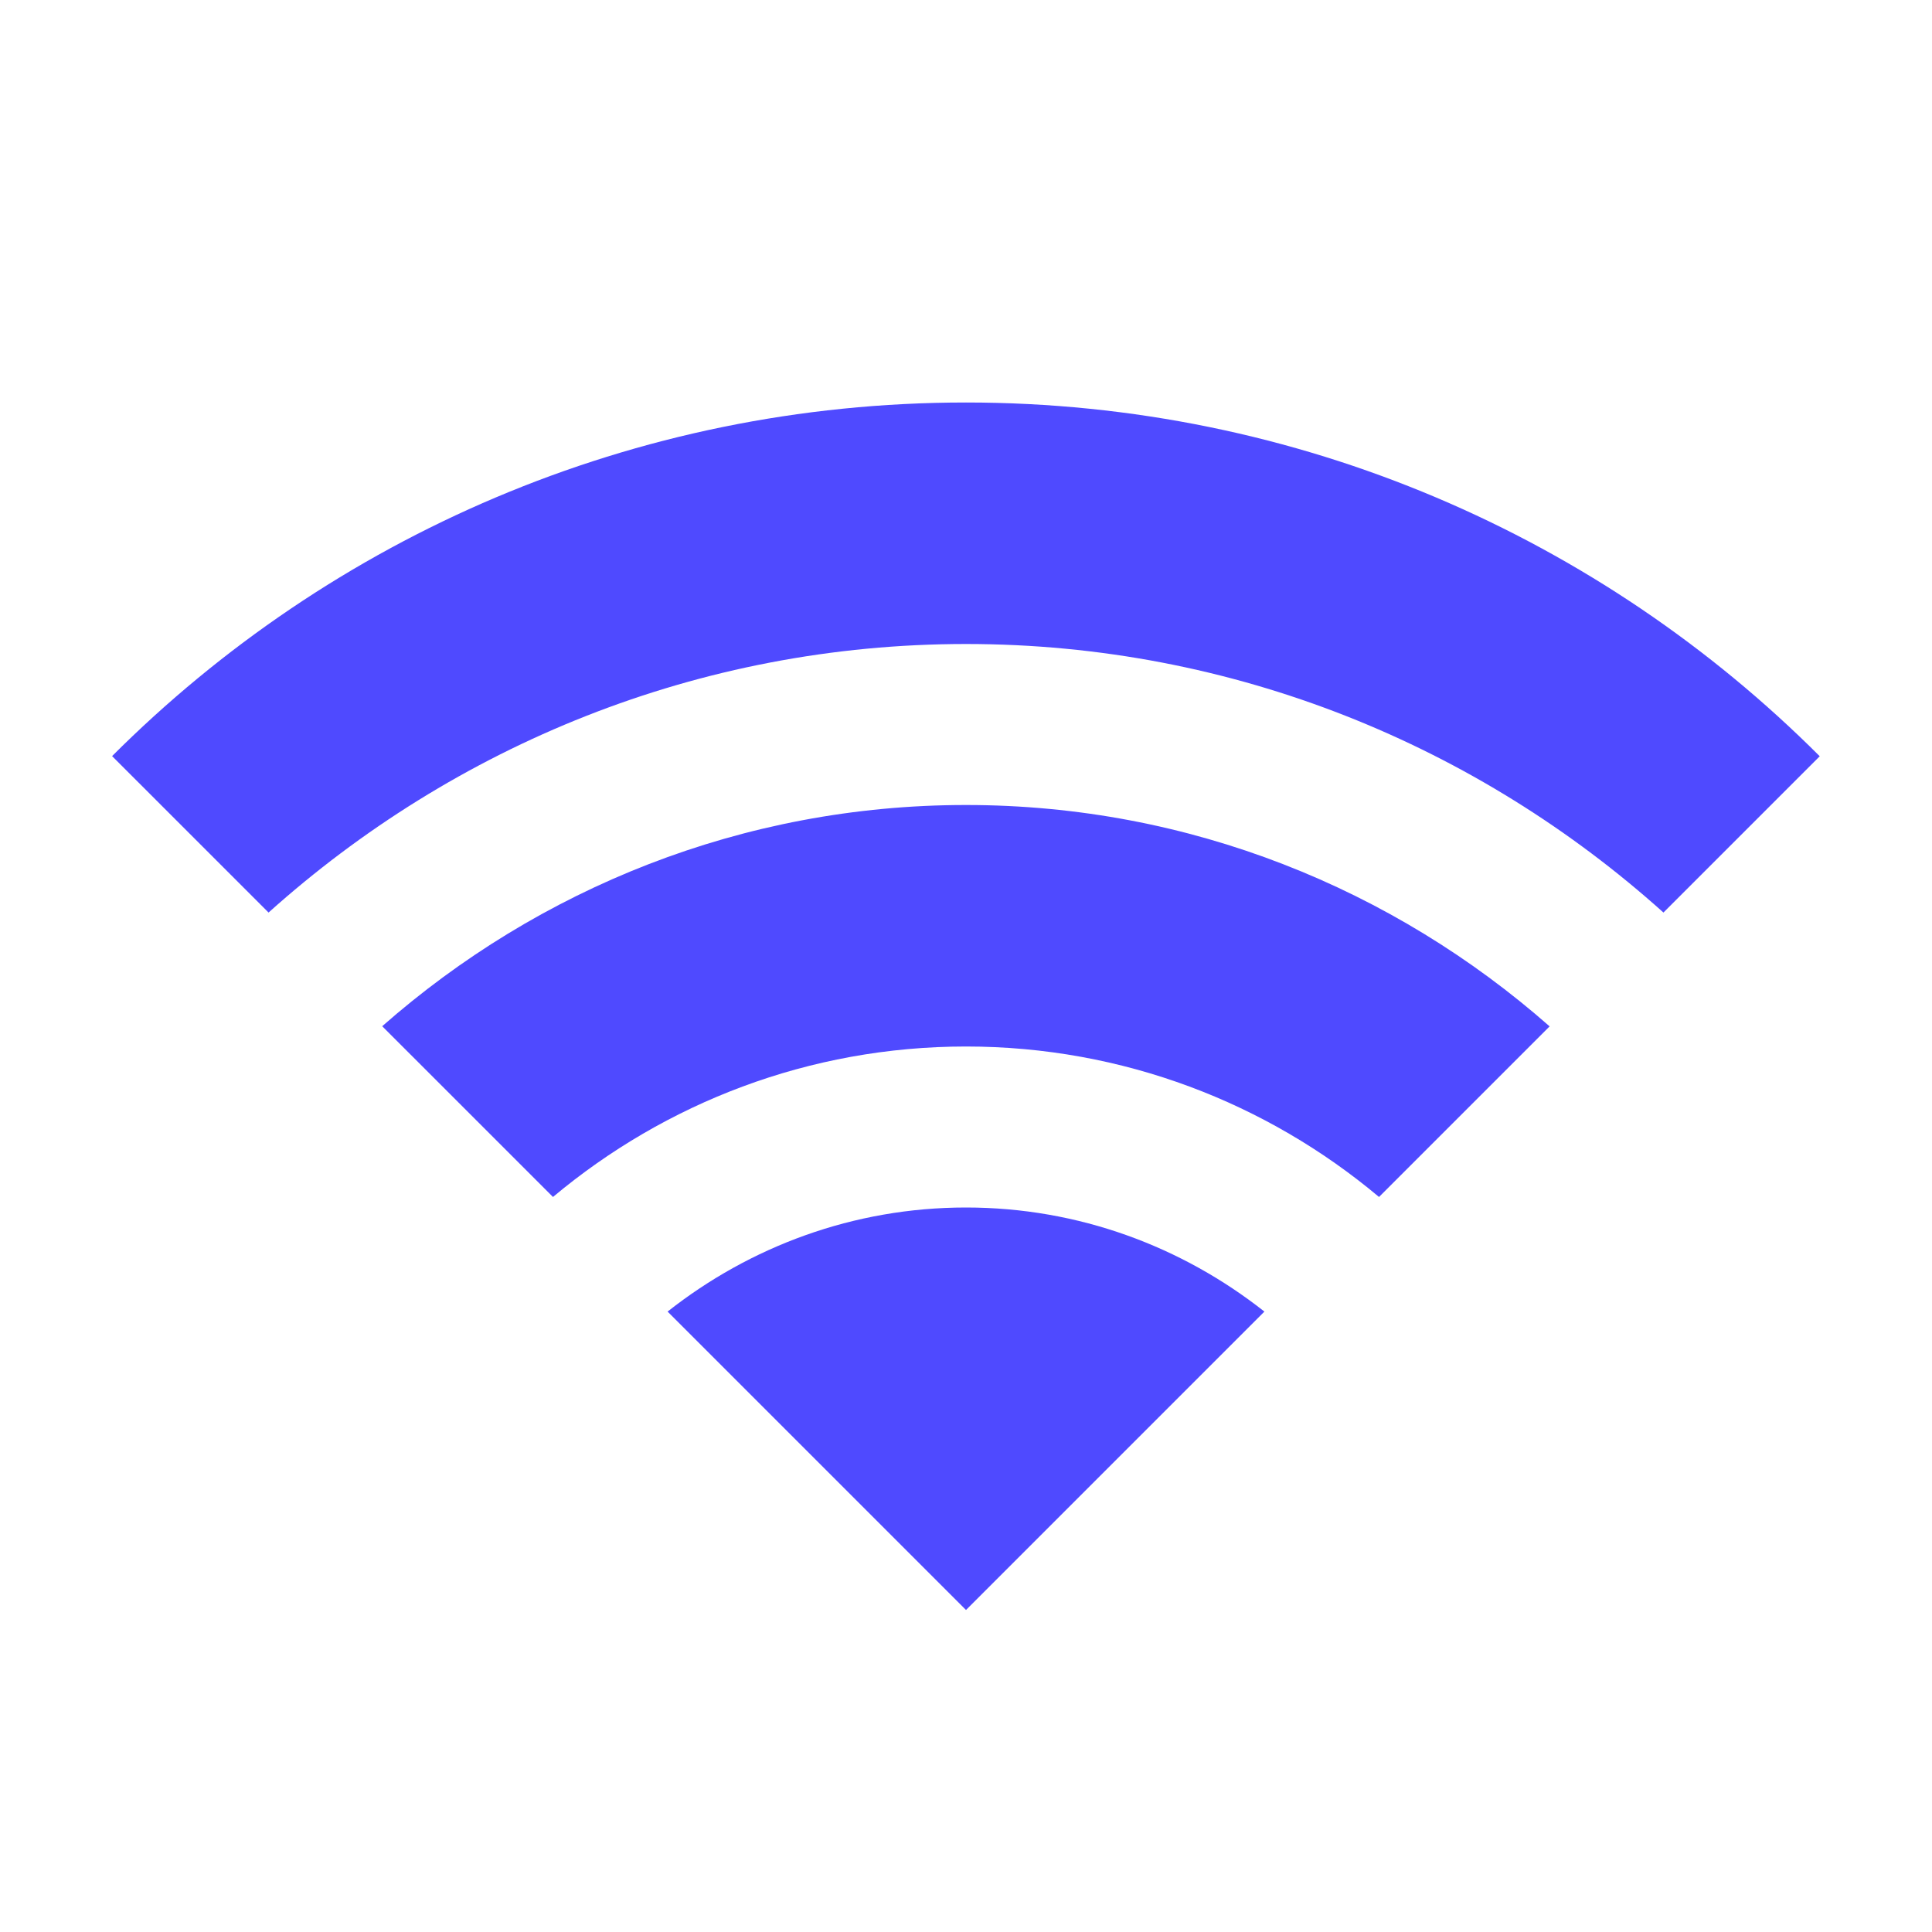
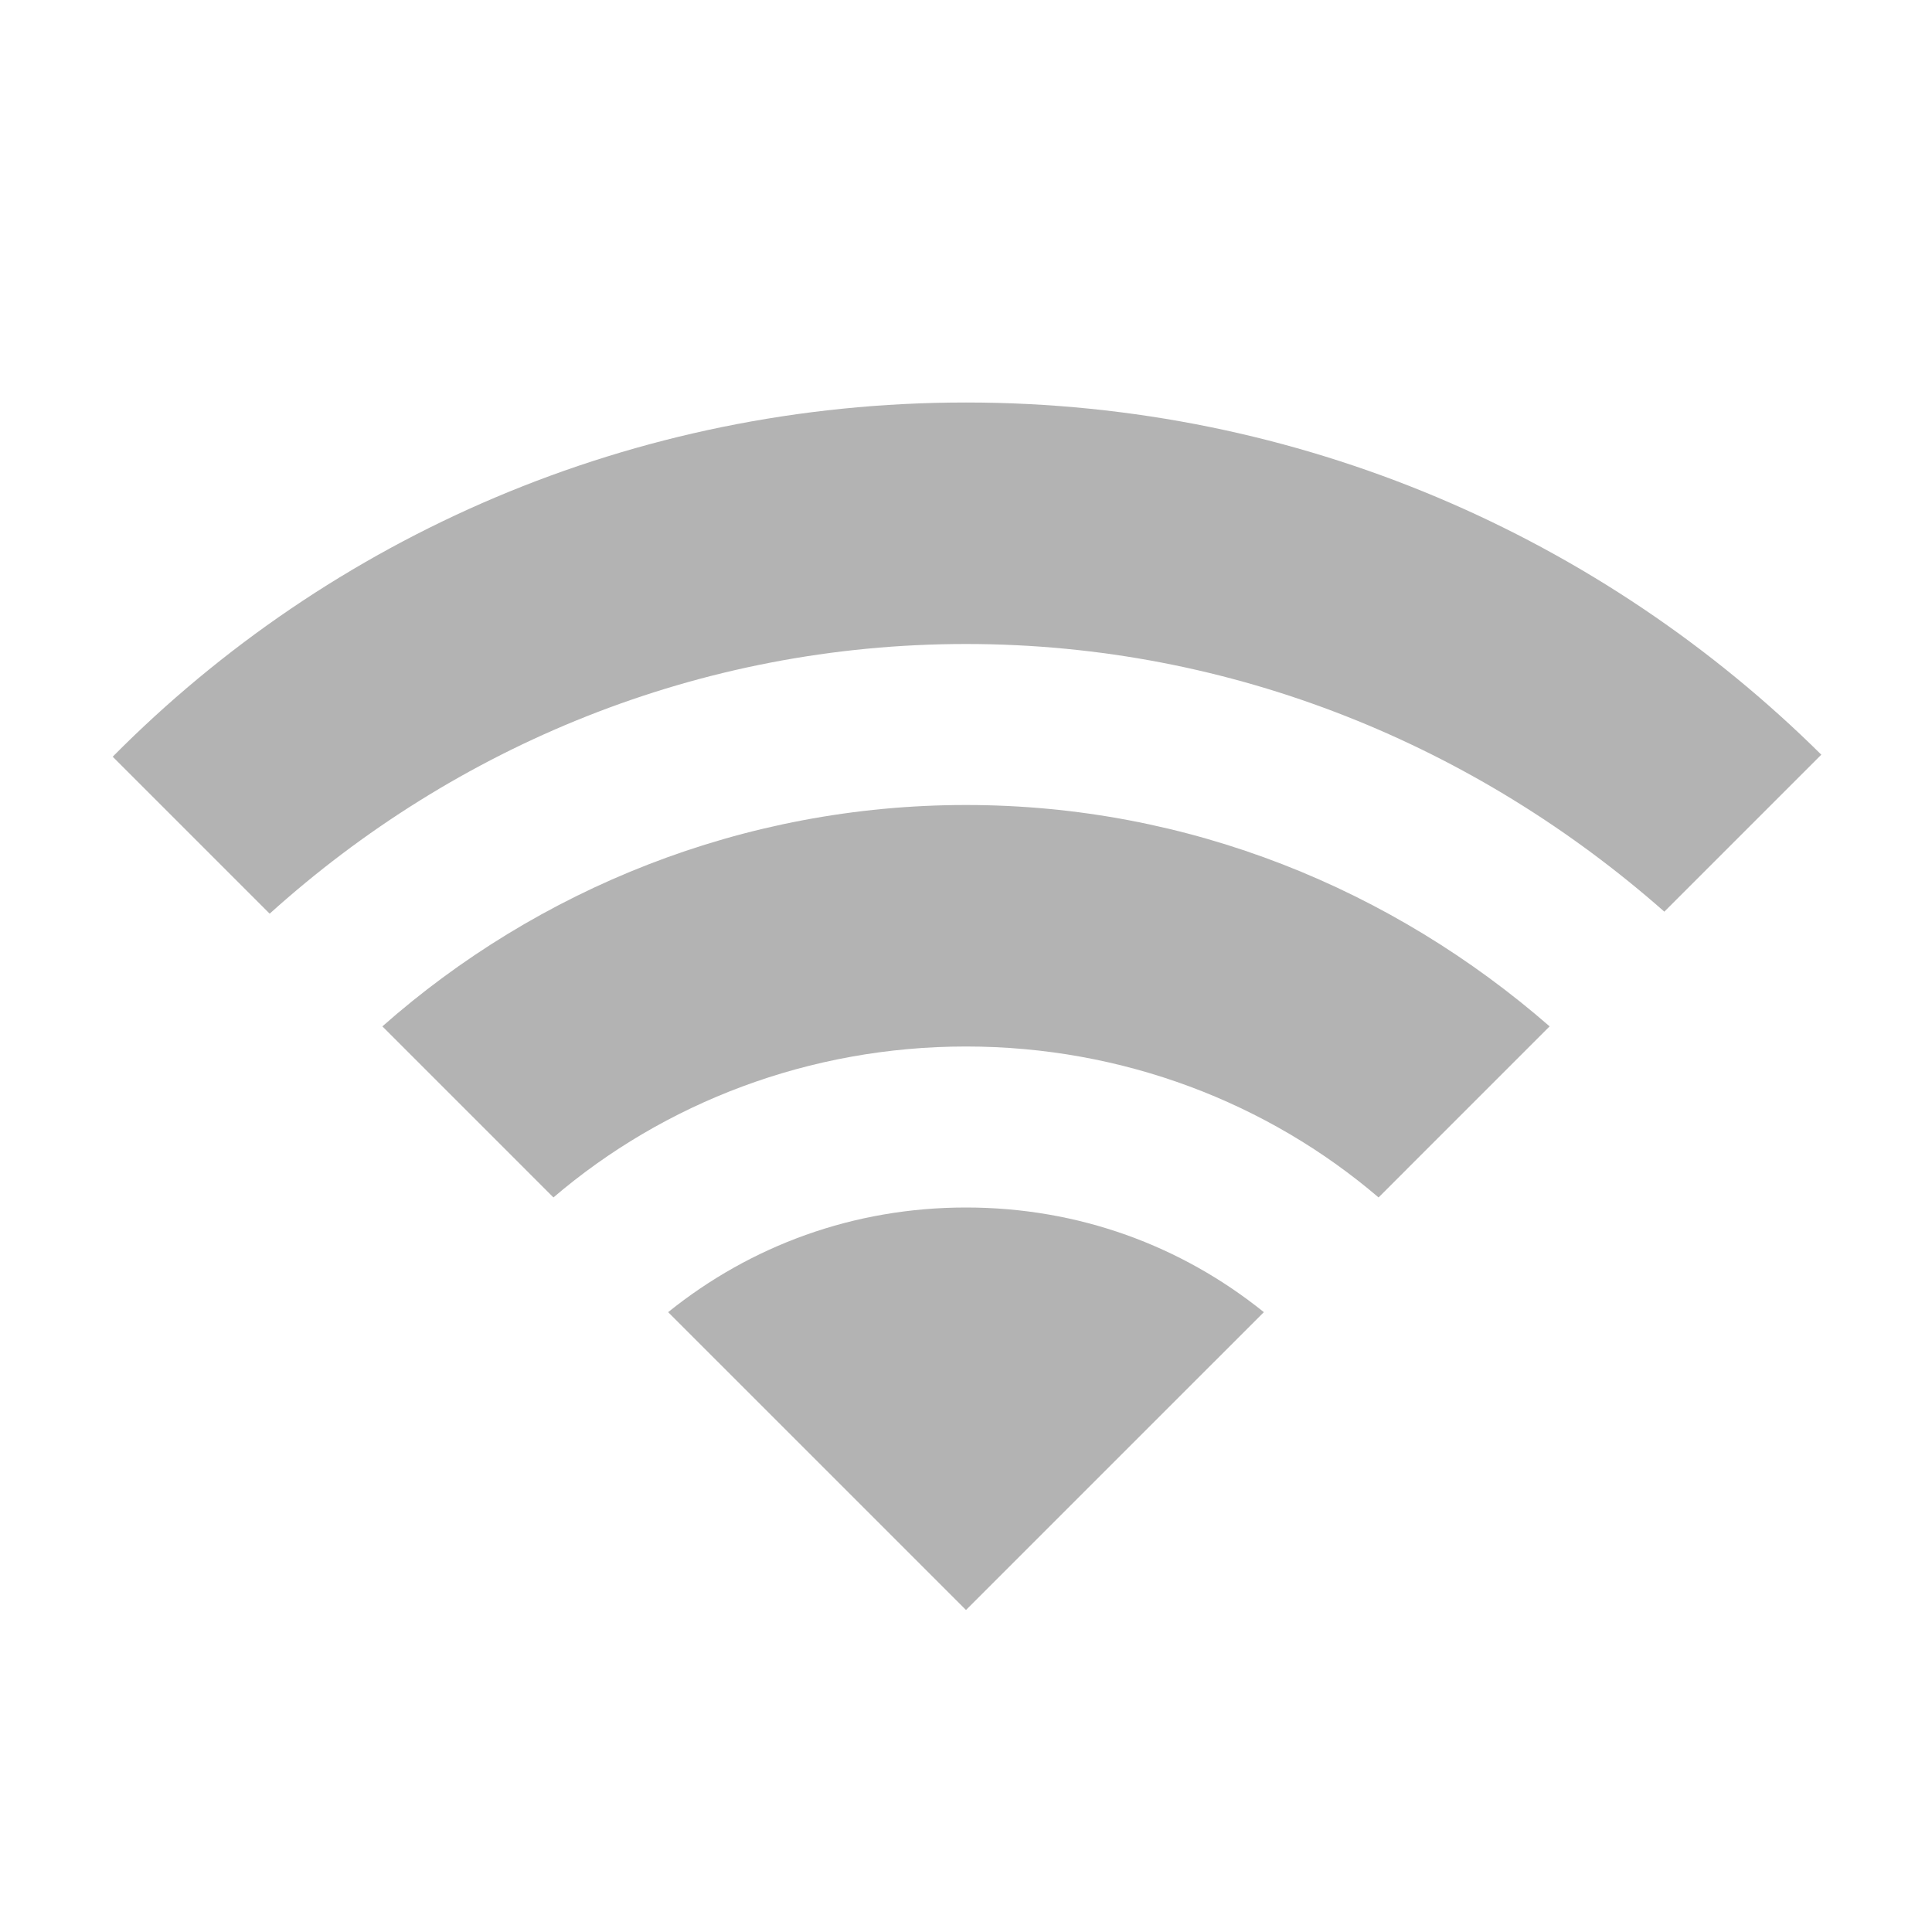
- <svg xmlns="http://www.w3.org/2000/svg" width="96" height="96" viewBox="0 0 96 96" fill="none">
-   <path d="M48 20C31.432 20 16.43 26.714 5.57 37.57L13.344 45.344C22.556 37.08 34.68 32 48 32C61.32 32 73.448 37.076 82.656 45.344L90.422 37.578C79.566 26.718 64.568 20 48 20ZM48 40C36.884 40 26.748 44.172 18.992 50.992L27.477 59.477C33.041 54.817 40.196 52 48 52C55.804 52 62.963 54.813 68.523 59.477L77 51C69.248 44.176 59.116 40 48 40ZM48 60C42.4 60 37.26 61.948 33.172 65.172L48 80L62.828 65.172C58.74 61.948 53.6 60 48 60Z" fill="#4F4AFF" />
+ <svg xmlns="http://www.w3.org/2000/svg" version="1.1" id="Layer_1" x="0px" y="0px" viewBox="0 0 96 96" style="enable-background:new 0 0 96 96;" xml:space="preserve">
+   <style type="text/css">
+ 	.st0{fill:#B3B3B3;}
+ </style>
+   <path class="st0" d="M48,20c-16.6,0-31.6,6.7-42.4,17.6l7.8,7.8C22.6,37.1,34.7,32,48,32s25.4,5.1,34.7,13.3l7.8-7.8  C79.6,26.7,64.6,20,48,20z M48,40c-11.1,0-21.3,4.2-29,11l8.5,8.5C33,54.8,40.2,52,48,52s15,2.8,20.5,7.5L77,51  C69.2,44.2,59.1,40,48,40z M48,60c-5.6,0-10.7,1.9-14.8,5.2L48,80l14.8-14.8C58.7,61.9,53.6,60,48,60z" />
</svg>
